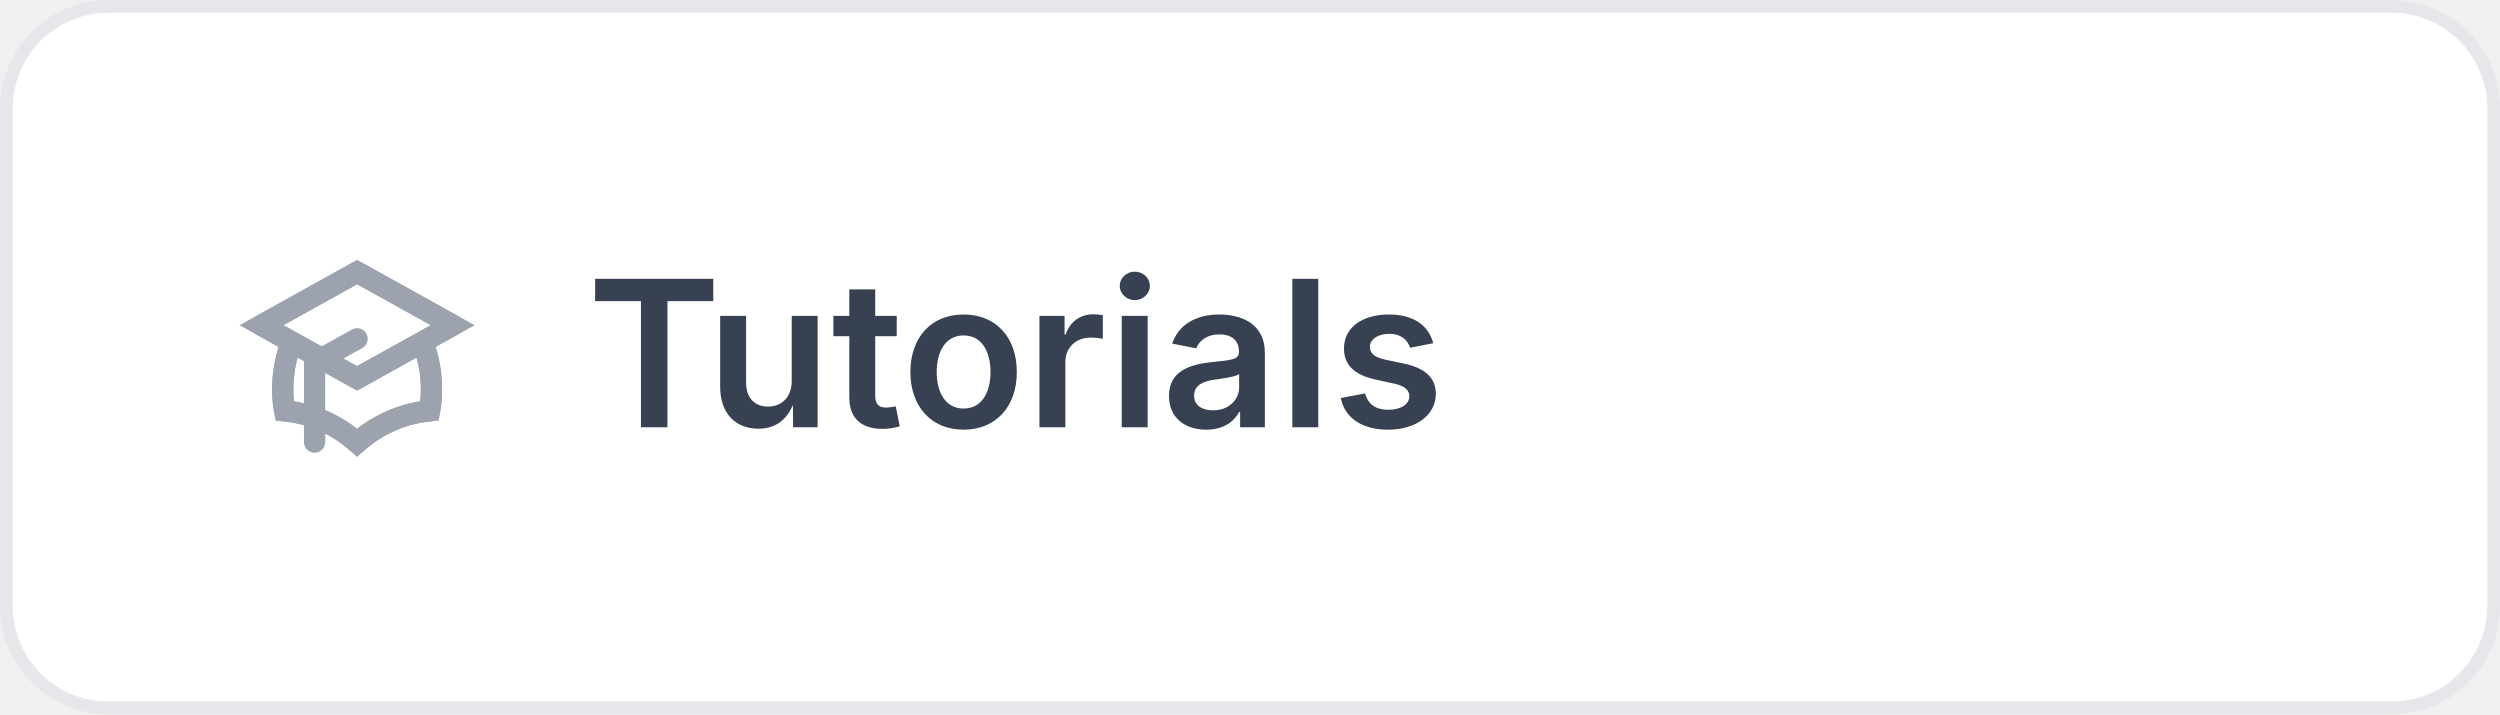
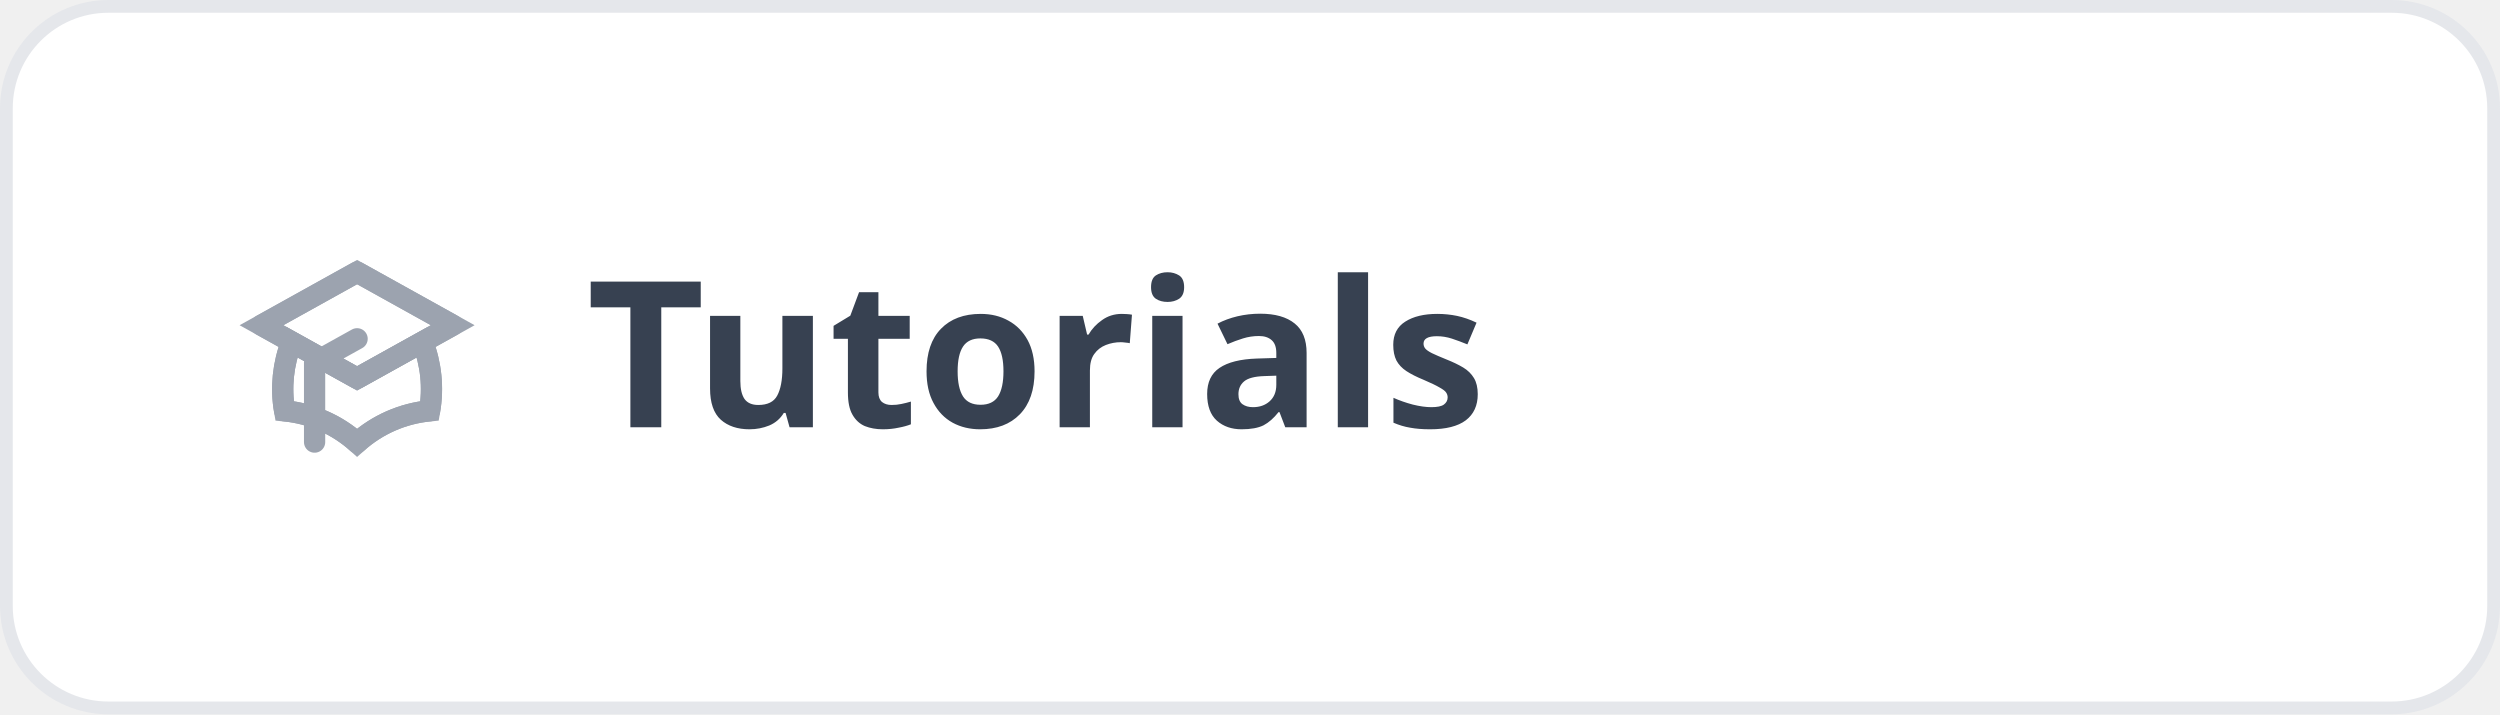
<svg xmlns="http://www.w3.org/2000/svg" width="196" height="56" viewBox="0 0 196 56" role="img" aria-label="Tutorials">
  <rect x="0.5" y="0.5" width="195" height="55" rx="8" fill="#ffffff" stroke="#e5e7eb" />
  <g style="color:#9ca3af" transform="translate(18 18) scale(.833)">
    <g fill="none" stroke="currentColor" stroke-width="2">
      <path d="M12 14l9-5-9-5-9 5 9 5z" />
      <path d="M12 14l6.16-3.422a12.083 12.083 0 01.665 6.479A11.952 11.952 0 0012 20.055a11.952 11.952 0 00-6.824-2.998 12.078 12.078 0 01.665-6.479L12 14z" />
      <path stroke-linecap="round" stroke-linejoin="round" d="M12 14l9-5-9-5-9 5 9 5zm0 0l6.16-3.422a12.083 12.083 0 01.665 6.479A11.952 11.952 0 0012 20.055a11.952 11.952 0 00-6.824-2.998 12.078 12.078 0 01.665-6.479L12 14zm-4 6v-7.5l4-2.222" />
    </g>
  </g>
-   <text x="46" y="33.5" fill="#374151" font-family="Inter, -apple-system, BlinkMacSystemFont, 'Segoe UI', Helvetica, Arial, sans-serif" font-size="16" font-weight="600">Tutorials</text>
+   <text x="46" y="33.5" fill="#374151" font-family="-apple-system, BlinkMacSystemFont, 'Segoe UI', 'Noto Sans', Helvetica, Arial, sans-serif" font-size="16" font-weight="600">Tutorials</text>
</svg>
